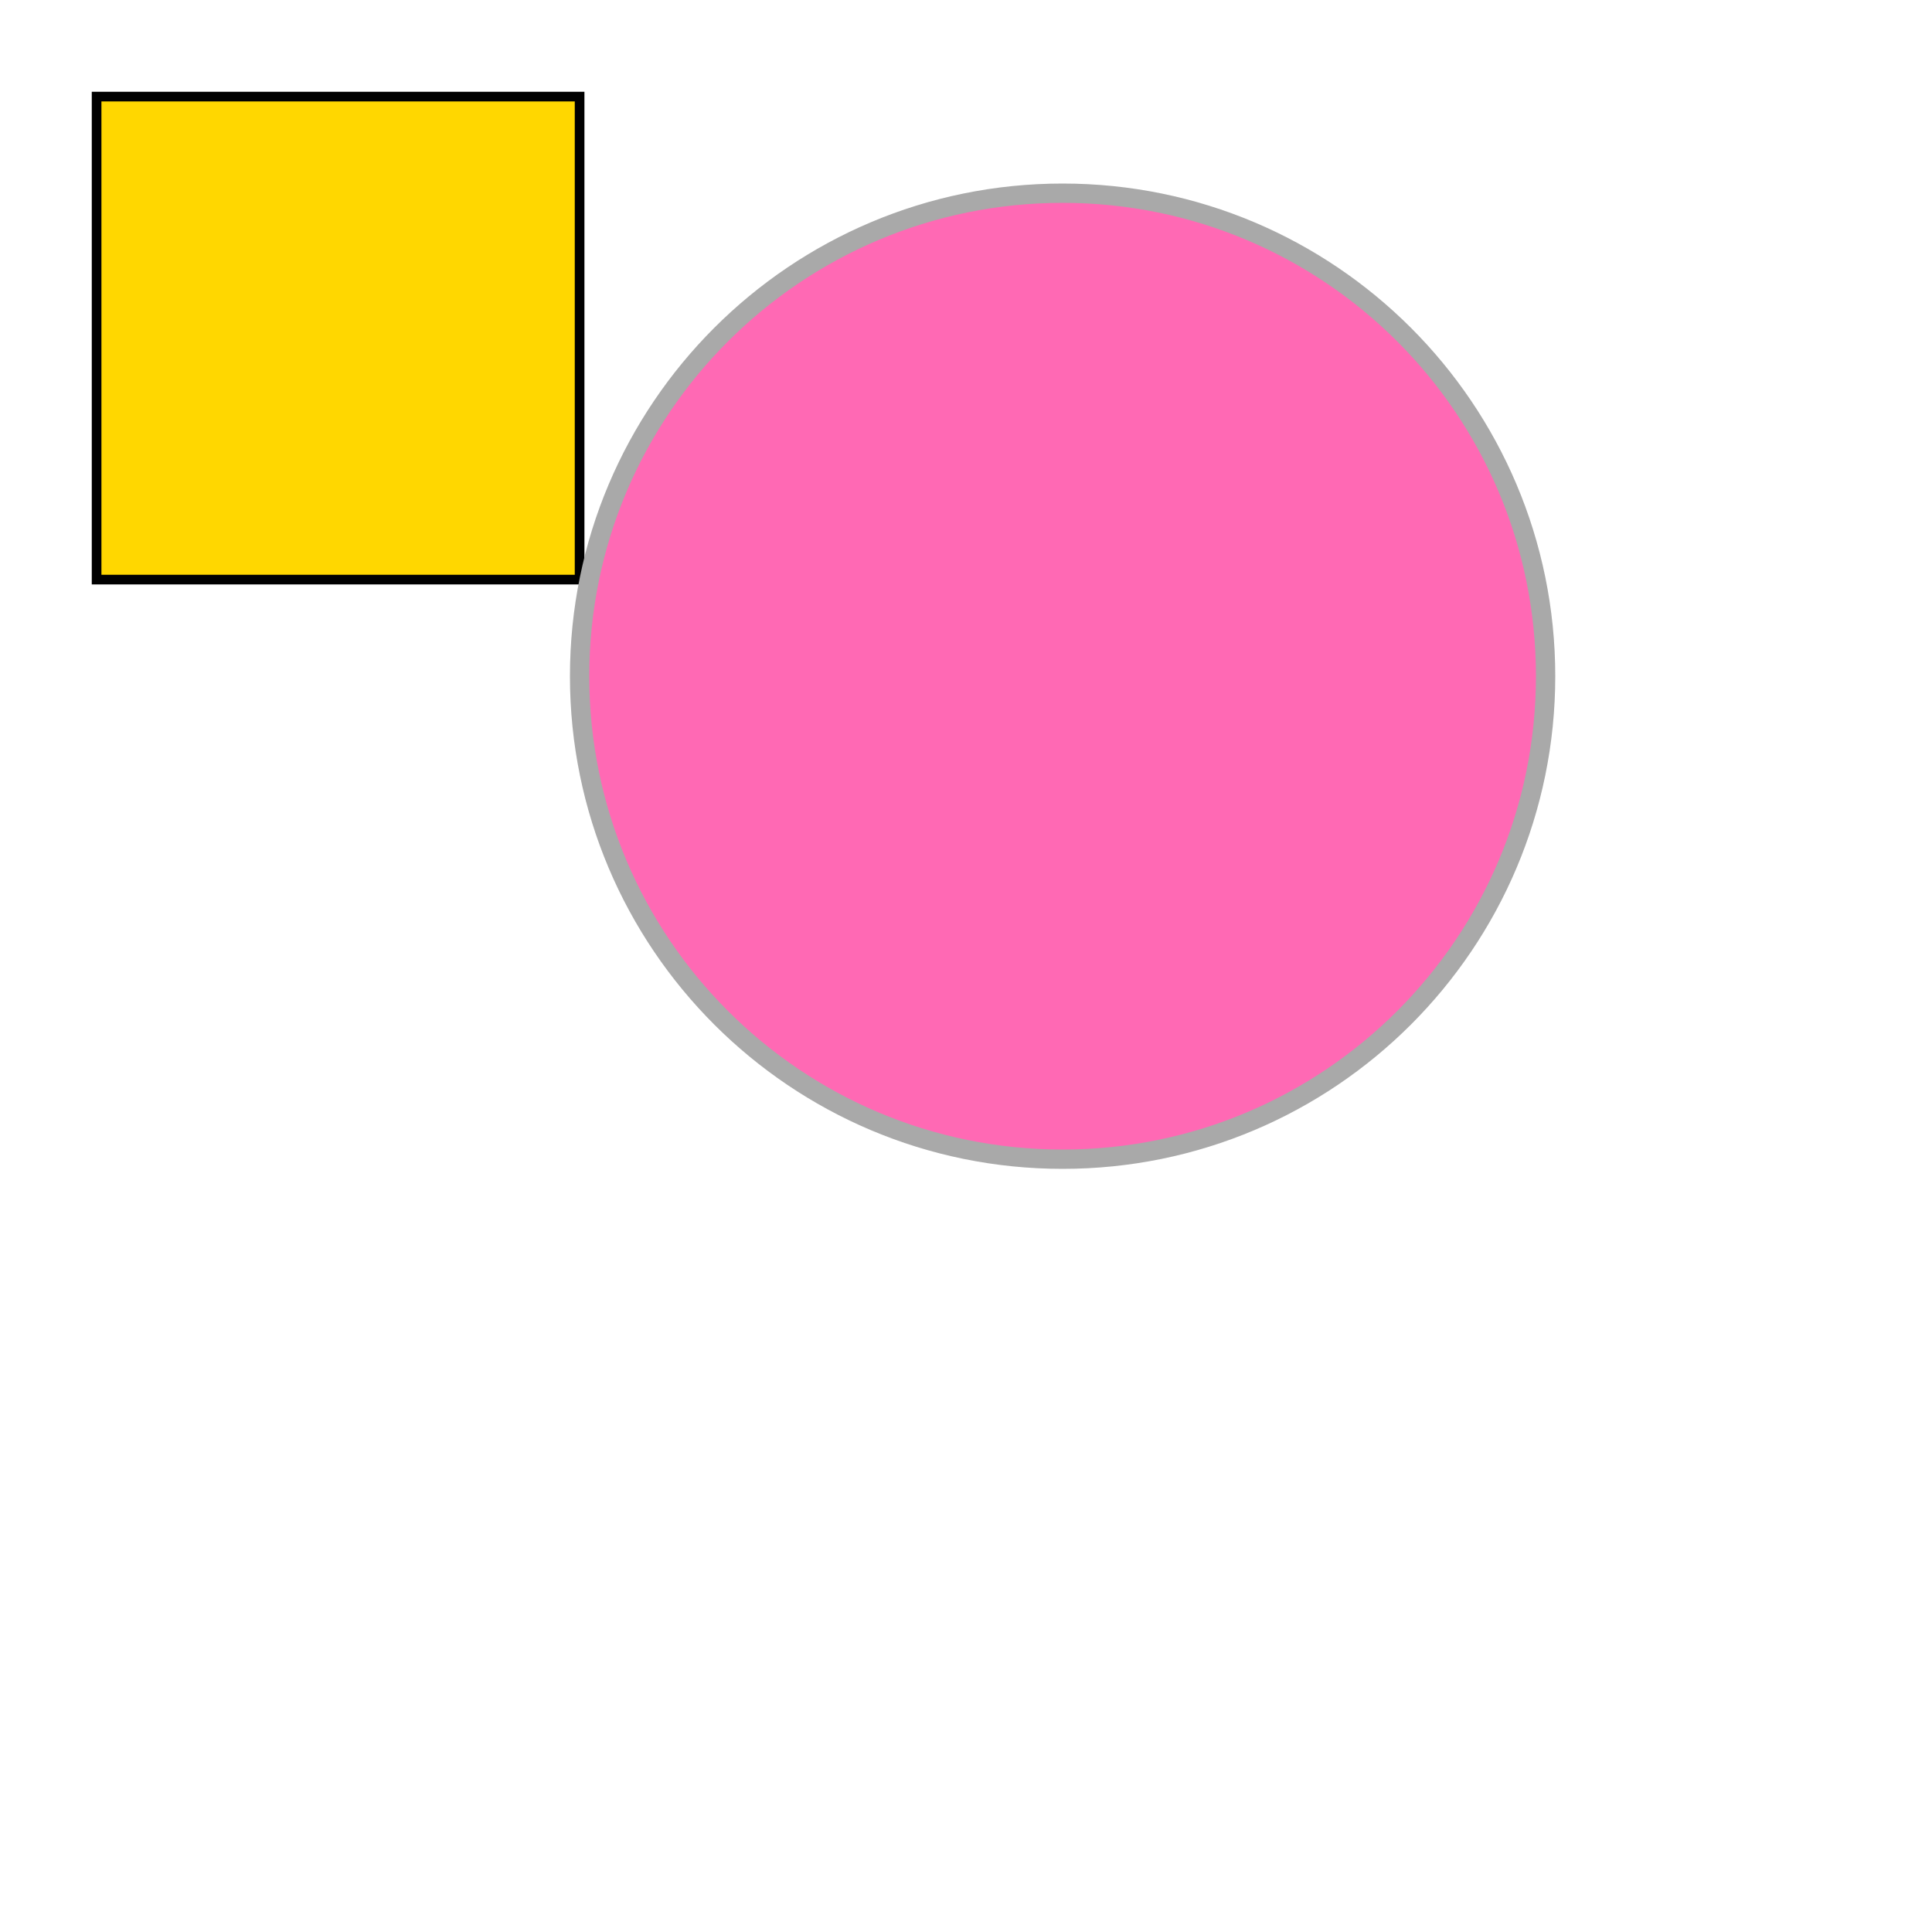
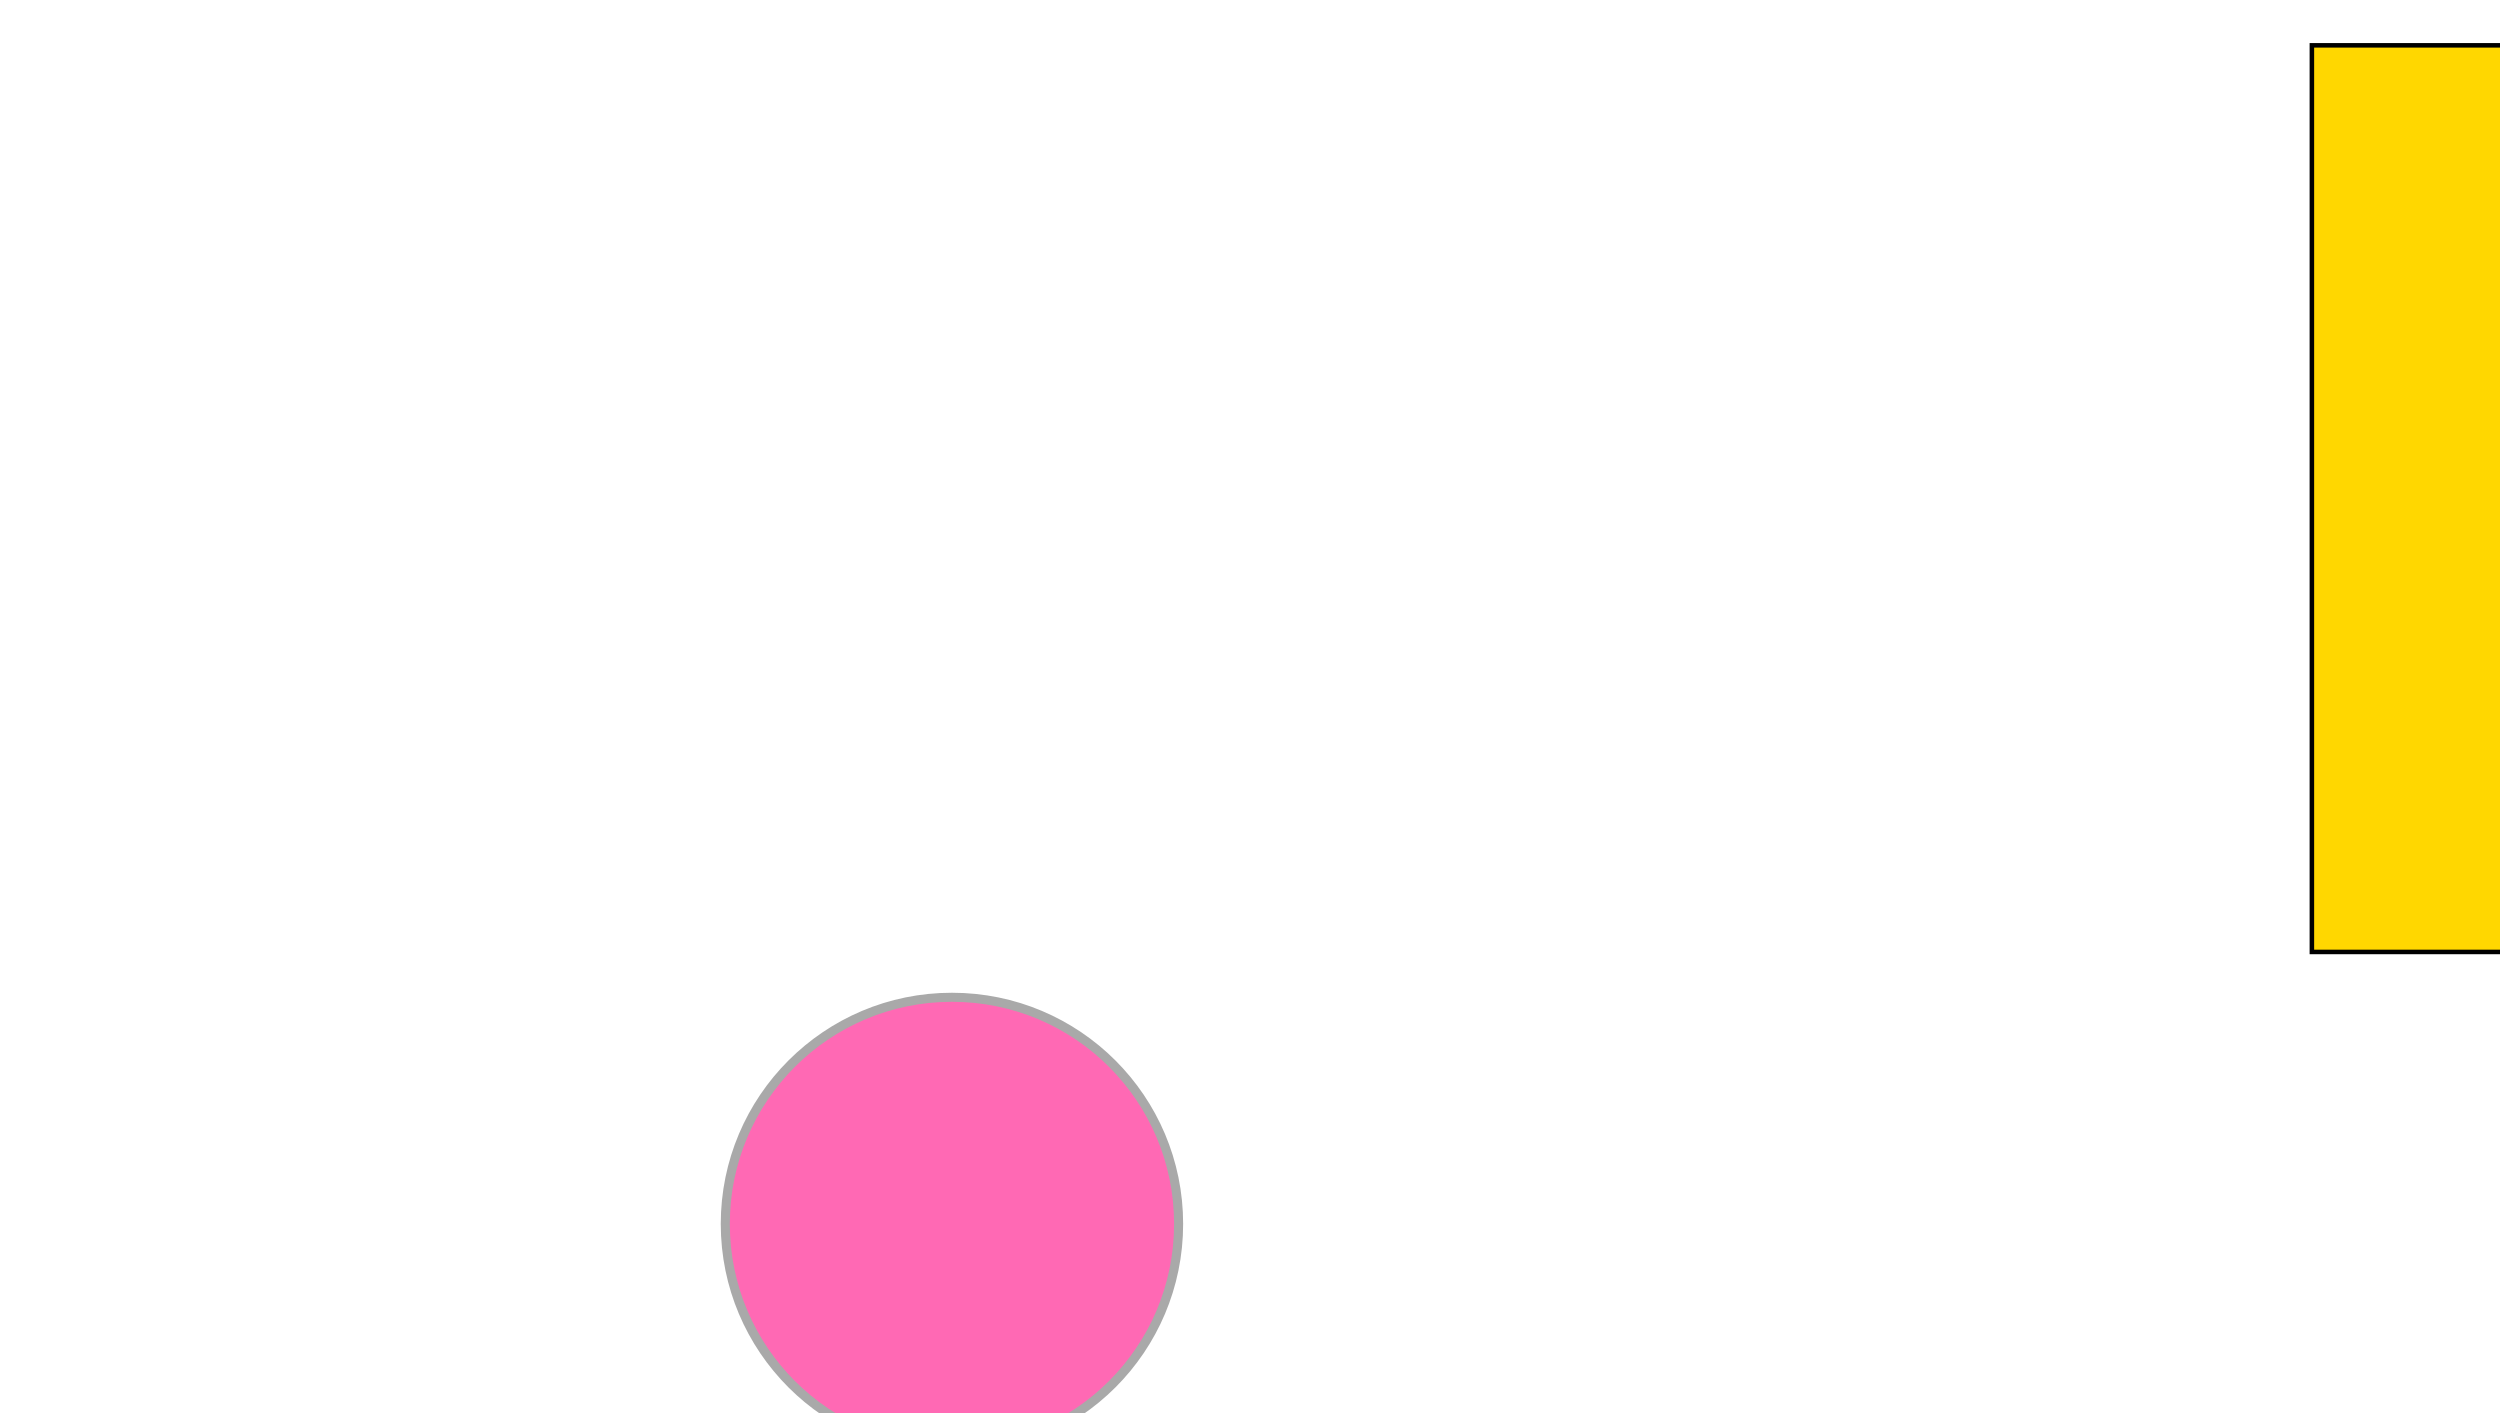
- <svg xmlns="http://www.w3.org/2000/svg" width="200" height="200">
-   <rect x="10" y="10" width="50" height="50" fill="gold" style="stroke:black;stroke-width:1;" />
-   <circle cx="110" cy="70" r="50" fill="hotpink" style="stroke:darkgrey;stroke-width:2;" />
+ <svg xmlns="http://www.w3.org/2000/svg" width="800" height="400">
+   <style>svg { width: 100%; height: auto }</style>
+   <rect x="510" y="10" width="200" height="200" fill="gold" style="stroke:black;stroke-width:1;" />
+   <circle cx="210" cy="270" r="50" fill="hotpink" style="stroke:darkgrey;stroke-width:2;" />
</svg>
